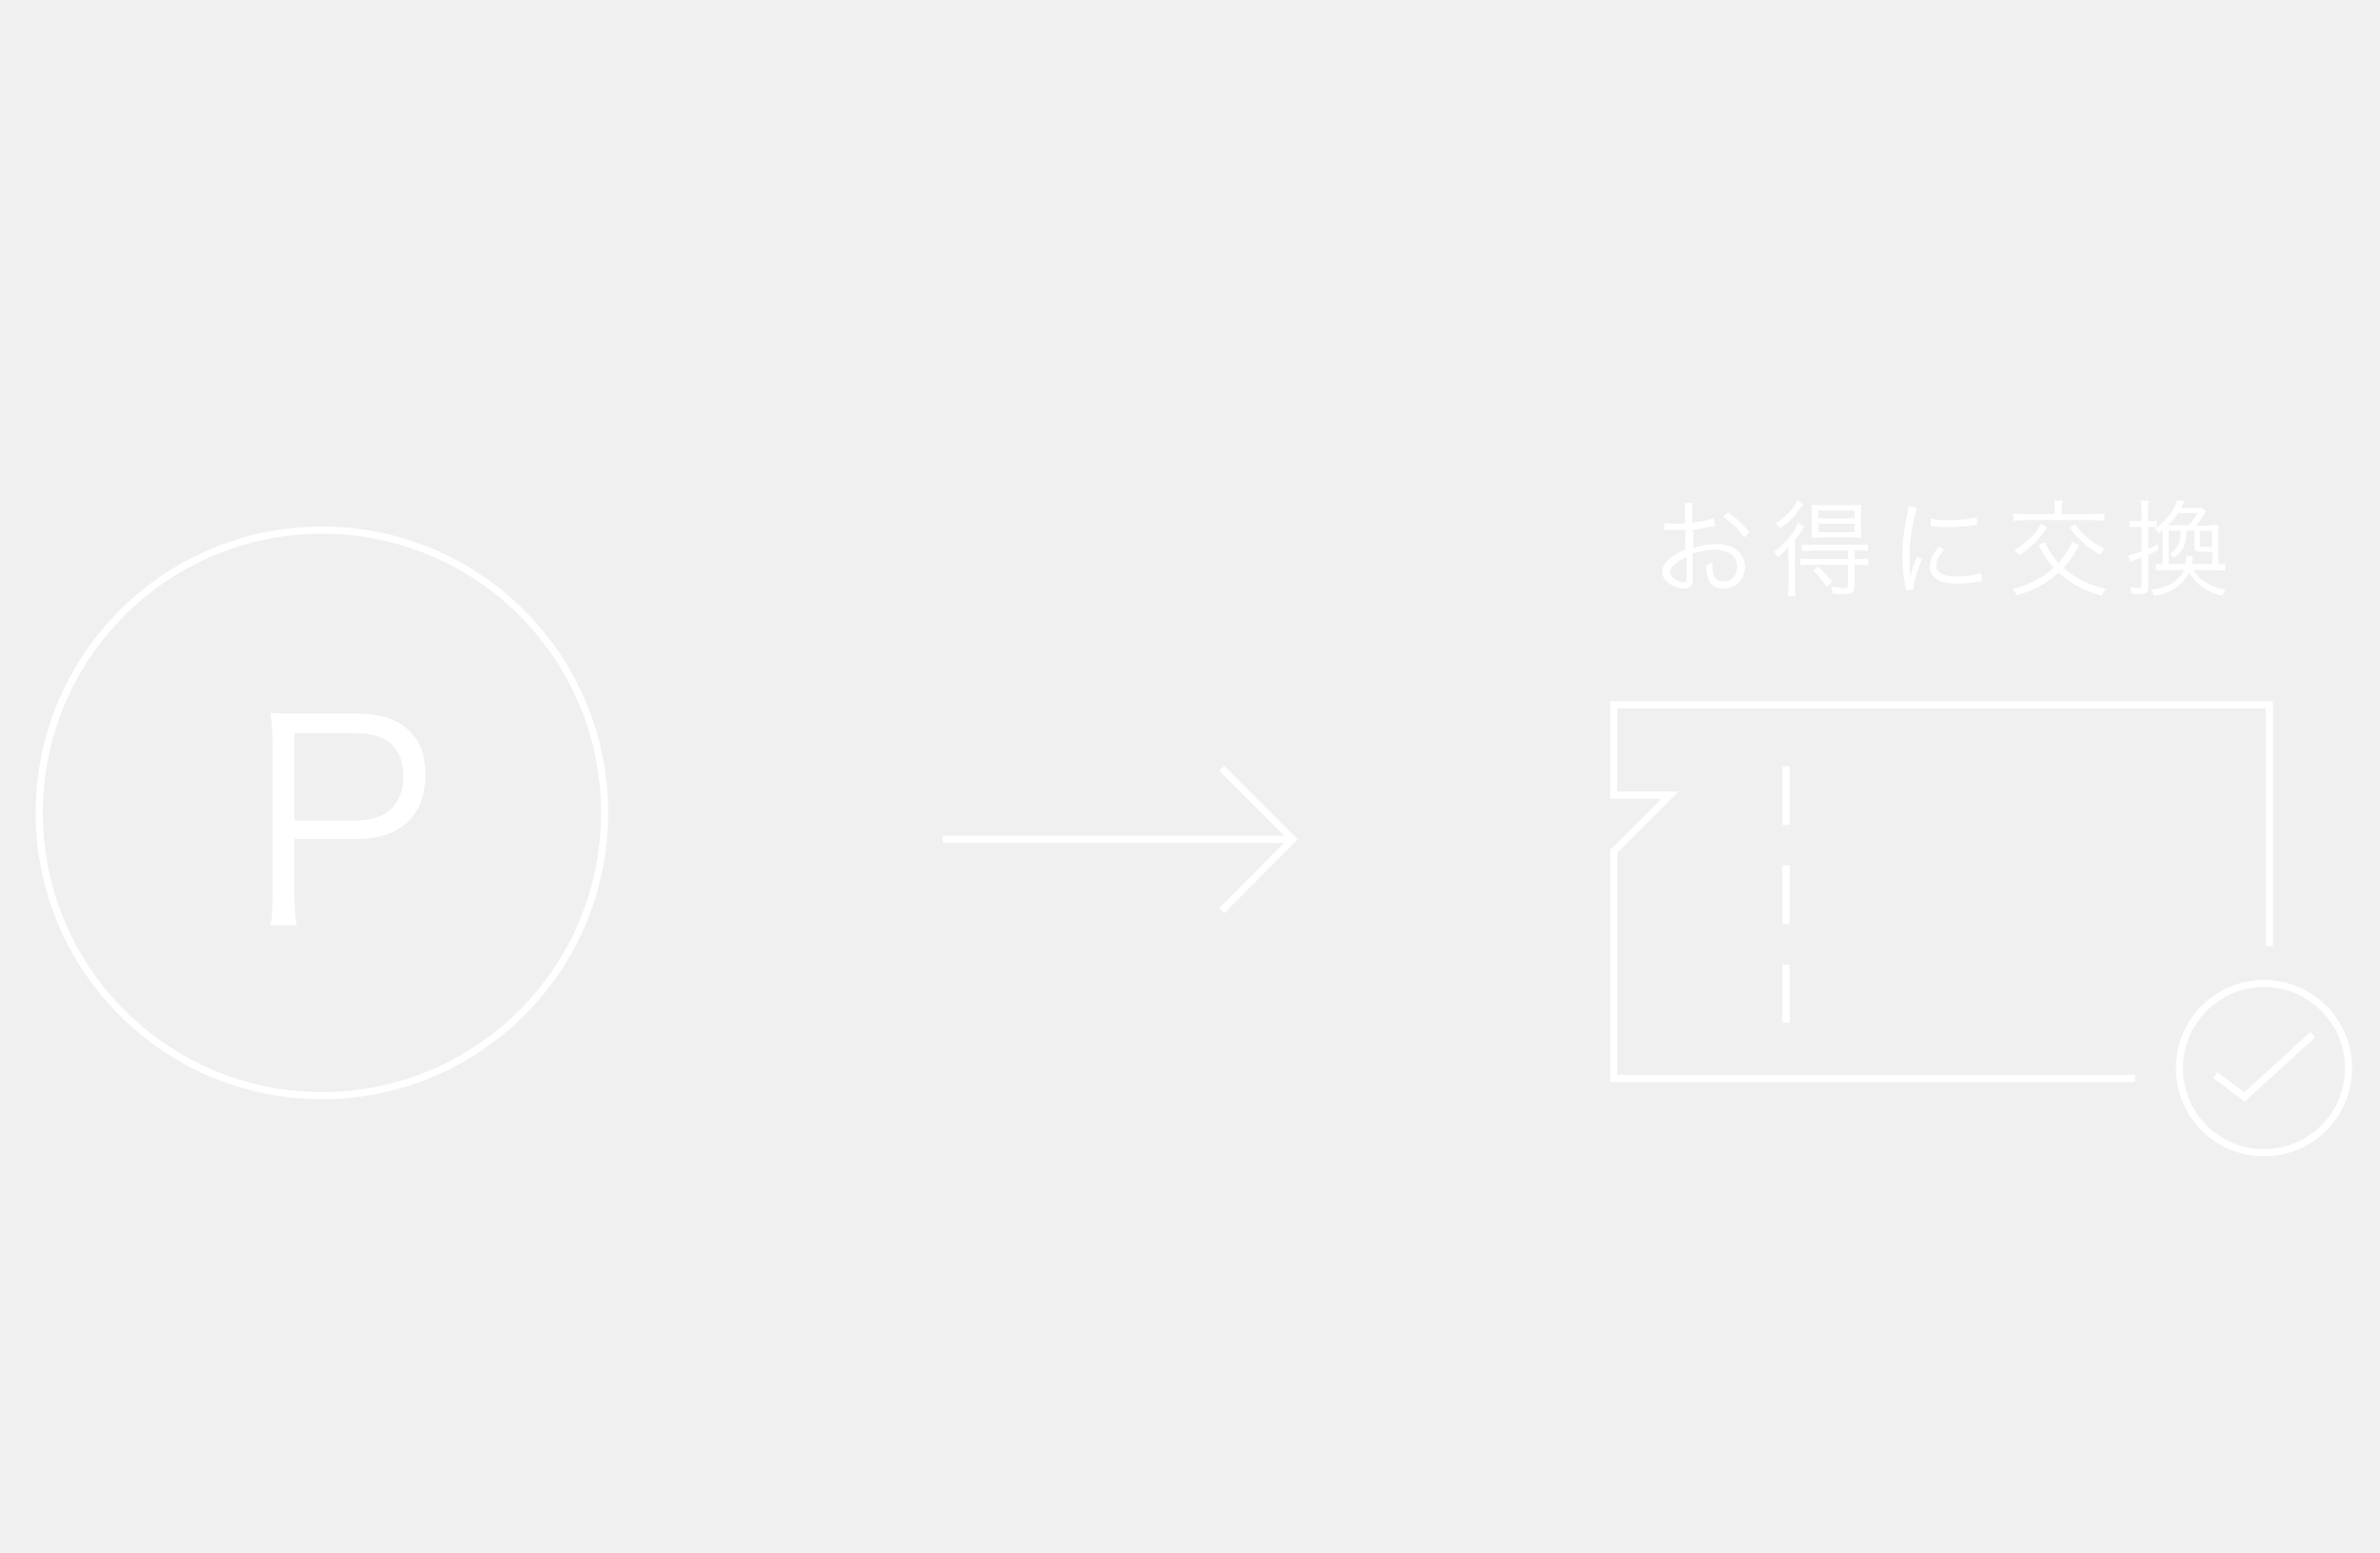
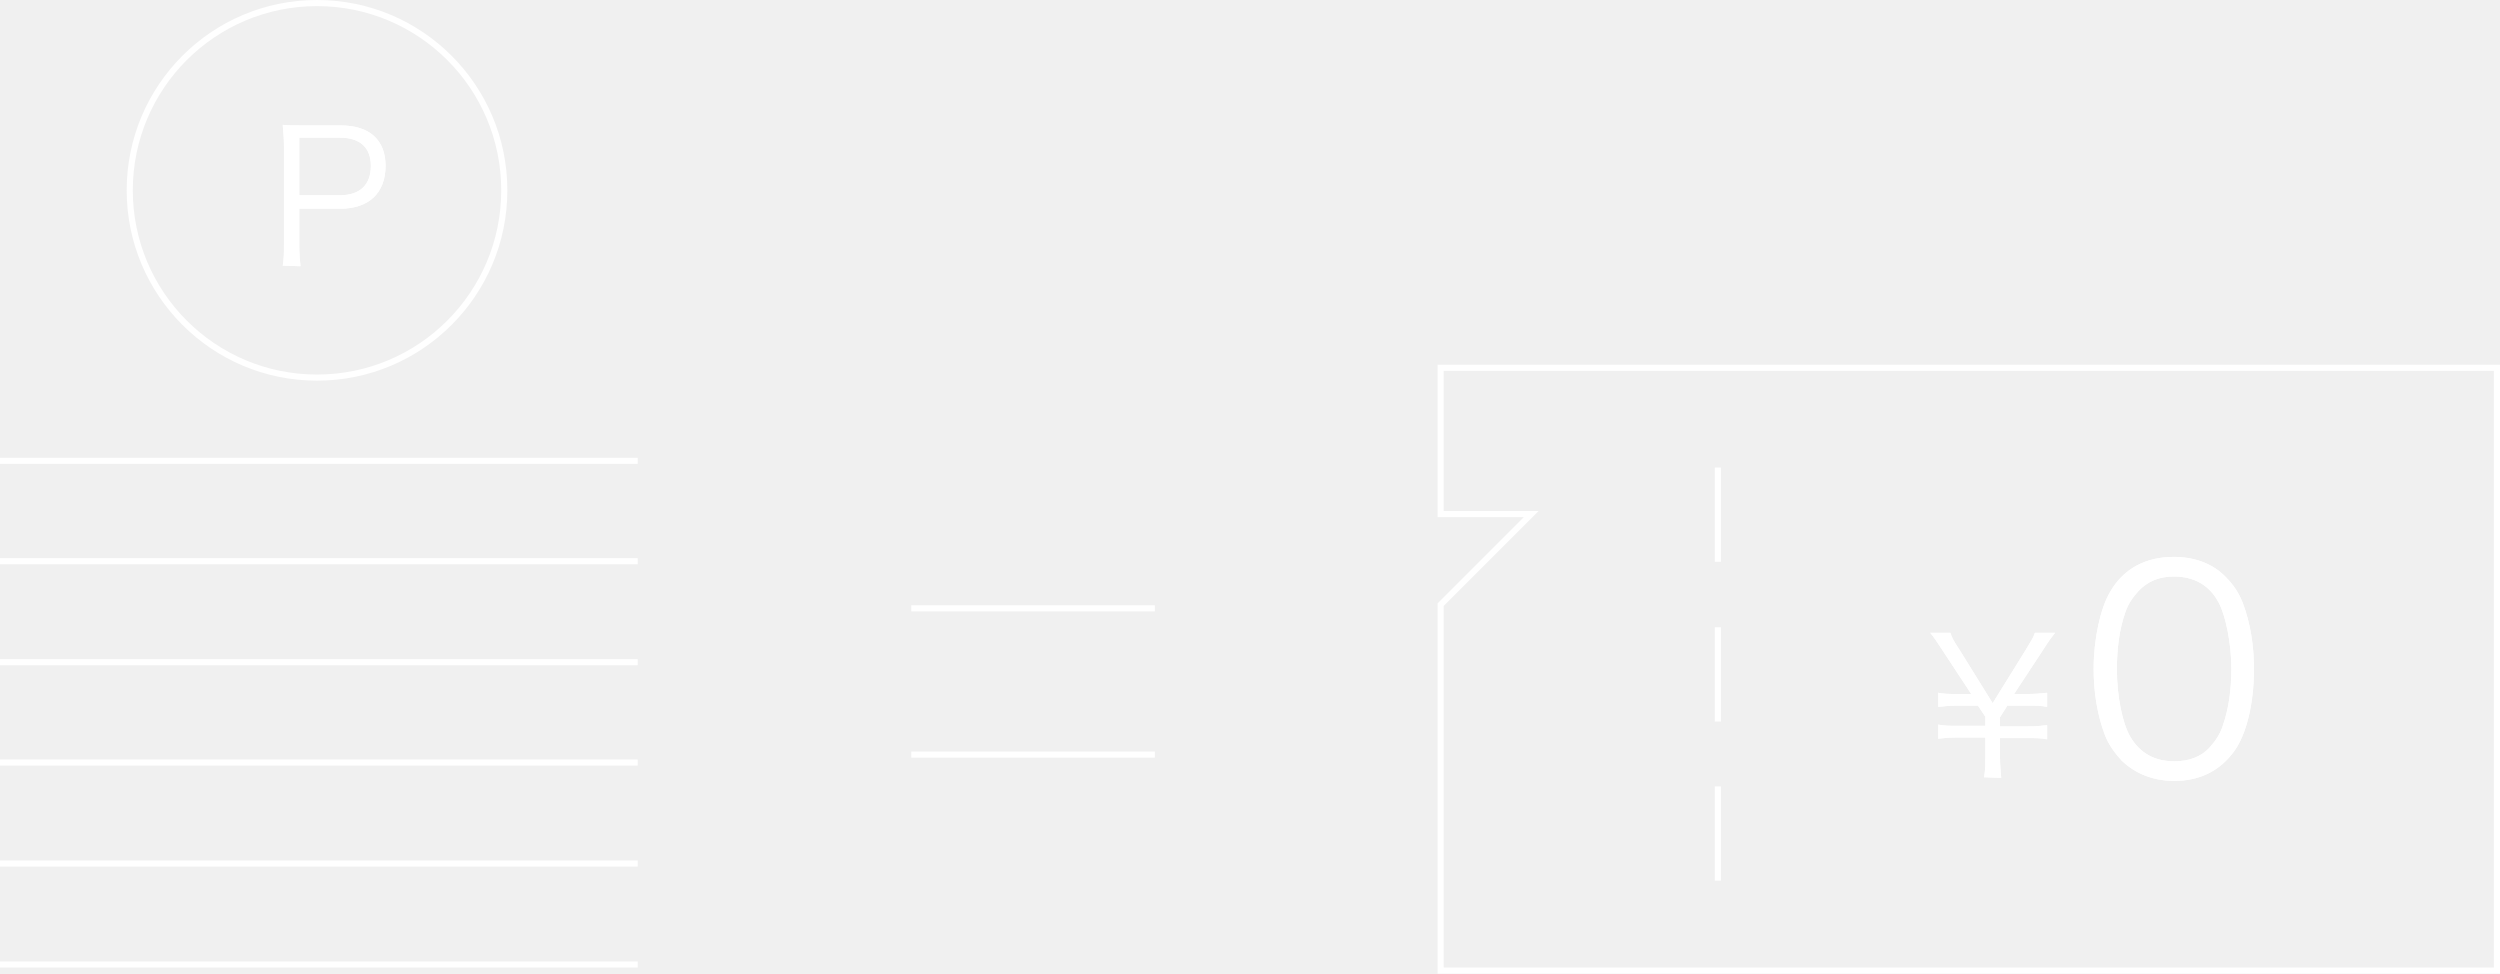
- <svg xmlns="http://www.w3.org/2000/svg" version="1.1" id="レイヤー_1" x="0px" y="0px" width="666.8px" height="435px" viewBox="0 0 666.8 435" style="enable-background:new 0 0 666.8 435;" xml:space="preserve">
+ <svg xmlns="http://www.w3.org/2000/svg" version="1.1" id="レイヤー_1" x="0px" y="0px" viewBox="0 0 408.5 159.1" style="enable-background:new 0 0 408.5 159.1;" xml:space="preserve">
  <style type="text/css">
	.st0{display:none;}
- 	.st1{display:inline;}
- 	.st2{fill:none;stroke:#8E8E8E;stroke-miterlimit:10;}
- 	.st3{fill:none;stroke:#919191;stroke-miterlimit:10;}
- 	.st4{fill:#919191;}
- 	.st5{font-family:'HiraKakuProN-W3-83pv-RKSJ-H';}
- 	.st6{font-size:20px;}
- 	.st7{letter-spacing:2;}
- 	.st8{display:inline;fill:#08FFF8;}
- 	.st9{fill:none;stroke:#FFFFFF;stroke-width:2;stroke-miterlimit:10;}
- 	.st10{fill:#FFFFFF;}
- 	.st11{fill:none;stroke:#FFFFFF;stroke-width:2;stroke-miterlimit:10;stroke-dasharray:7.654,7.654;}
- 	.st12{fill-rule:evenodd;clip-rule:evenodd;fill:none;stroke:#FFFFFF;stroke-width:2;stroke-miterlimit:10;}
+ 	.st1{fill:none;stroke:#FFFFFF;stroke-miterlimit:10;}
+ 	.st2{fill:#FFFFFF;}
</style>
-   <g id="レイヤー_1_1_" class="st0">
-     <g id="nav_x5F_about_x5F_icon" class="st1">
-       <path class="st2" d="M368,325.3h-17.7c-2.8,0-5-2.2-5-5v-17.7c0-2.8,2.2-5,5-5H368c2.8,0,5,2.2,5,5v17.7    C373,323,370.8,325.3,368,325.3z" />
-     </g>
-     <g id="nav_x5F_user_x5F_icon" class="st1">
+   <g id="会員案内">
+ </g>
+   <g id="app_x5F_tutorial">
+ </g>
+   <g id="会員案内_x2F_NEW" class="st0">
+ </g>
+   <g>
+     <line class="st1" x1="148.9" y1="99.4" x2="188.7" y2="99.4" />
+     <line class="st1" x1="148.9" y1="123.3" x2="188.7" y2="123.3" />
+     <polygon class="st1" points="235.4,60.1 235.4,84 250.2,84 235.4,98.8 235.4,158.6 408,158.6 408,60.1  " />
+     <line class="st1" x1="280.7" y1="128.5" x2="280.7" y2="143.9" />
+     <line class="st1" x1="280.7" y1="102.5" x2="280.7" y2="117.9" />
+     <line class="st1" x1="280.7" y1="76.4" x2="280.7" y2="91.8" />
+     <g>
      <g>
-         <circle class="st2" cx="359.1" cy="302.3" r="4.7" />
-         <path class="st2" d="M359.2,312.9c-1.5,0-2.8-0.3-4.1-0.8l-6.3,3.9l1,9.2h18.9l1-9.2l-6.3-3.9C362,312.6,360.6,312.9,359.2,312.9     z" />
-       </g>
-     </g>
-     <g id="nav_x5F_prapoly_x5F_icon" class="st1">
-       <g>
-         <line class="st2" x1="345.2" y1="300.5" x2="373" y2="300.5" />
-         <line class="st2" x1="345.2" y1="311.4" x2="361.6" y2="311.4" />
-         <line class="st2" x1="345.2" y1="322.4" x2="373" y2="322.4" />
-       </g>
-     </g>
-     <g id="nav_x5F_link_x5F_icon" class="st1">
-       <g>
-         <rect x="345.5" y="299.7" class="st2" width="22.1" height="17.7" />
-         <polyline class="st2" points="372.9,303.9 372.9,323.1 349.9,323.1    " />
-       </g>
-     </g>
-     <g id="menu_x5F_buy_x5F_tk" class="st1">
-       <g>
-         <g>
-           <g>
-             <polygon class="st3" points="383.9,330.9 339,330.9 339,314.6 342.1,311.5 339,311.5 339,305.3 383.9,305.3      " />
-           </g>
-           <g>
-             <g>
-               <line class="st3" x1="350.8" y1="324.9" x2="350.8" y2="328.9" />
-             </g>
-             <g>
-               <line class="st3" x1="350.8" y1="319" x2="350.8" y2="323" />
-             </g>
-             <g>
-               <line class="st3" x1="350.8" y1="313.1" x2="350.8" y2="317.1" />
-             </g>
-             <g>
-               <line class="st3" x1="350.8" y1="307.3" x2="350.8" y2="311.3" />
-             </g>
-           </g>
-         </g>
-         <g>
-           <g>
-             <polyline class="st3" points="376.8,301 376.8,295.6 331.9,295.6 331.9,301.8 335.1,301.8 331.9,304.9 331.9,318.4        335.3,318.4      " />
-           </g>
-         </g>
-       </g>
-     </g>
-     <g id="menu_x5F_point" class="st1">
-       <text transform="matrix(1 0 0 1 352.2719 321.1335)" class="st4 st5 st6 st7">P</text>
-       <circle class="st3" cx="358.9" cy="312.9" r="20.2" />
-     </g>
-     <rect x="-53.9" y="-49" class="st8" width="840.2" height="759.7" />
-   </g>
-   <g id="レイヤー_2_1_" class="st0">
-     <g class="st1">
-       <g>
-         <circle class="st9" cx="201.9" cy="74.2" r="12.1" />
-         <path class="st9" d="M202,101.2c-3.7,0-7.3-0.8-10.5-2.1l-16.3,10.1l2.6,23.7h48.3l2.6-23.7l-16.3-10.1     C209.3,100.5,205.7,101.2,202,101.2z" />
+         <path class="st2" d="M324.2,127c0.2-1.1,0.2-2.1,0.2-3.5v-3h-4.5c-1.4,0-2.2,0.1-3.2,0.2v-2.3c1,0.2,1.8,0.2,3.2,0.2h4.5v-1.5     l-1.2-1.8h-3.3c-1.4,0-2.2,0.1-3.2,0.2v-2.3c1,0.2,1.8,0.2,3.2,0.2h2.2l-4.8-7.3c-0.9-1.4-1.4-2.1-1.9-2.7h3.3     c0.2,0.7,0.5,1.3,1.5,2.8l5.4,8.7l5.4-8.7c0.9-1.5,1.3-2.1,1.5-2.8h3.3c-0.4,0.5-1.1,1.4-1.9,2.7l-4.8,7.3h2.2     c1.4,0,2.2-0.1,3.2-0.2v2.3c-1-0.2-1.9-0.2-3.2-0.2H328l-1.2,1.9v1.5h4.5c1.4,0,2.2-0.1,3.2-0.2v2.3c-1-0.2-1.9-0.2-3.2-0.2h-4.5     v3c0,1.5,0.1,2.3,0.2,3.5L324.2,127L324.2,127z" />
+         <path class="st2" d="M346.7,124.3c-1.2-1.3-2.2-2.7-2.8-4.3c-1.2-3.2-1.8-6.9-1.8-10.7c0-4.9,1.1-9.9,2.7-12.6     c2.2-3.8,5.8-5.7,10.4-5.7c3.4,0,6.4,1.1,8.5,3.3c1.3,1.3,2.2,2.7,2.8,4.3c1.2,3.2,1.8,6.9,1.8,10.7c0,5.6-1.2,10.6-3.2,13.4     c-2.3,3.2-5.6,4.9-9.8,4.9C351.8,127.6,348.9,126.4,346.7,124.3z M349.4,96.6c-1,1.1-1.7,2.2-2.1,3.4c-1,2.8-1.4,6-1.4,9.4     c0,4.3,0.9,8.8,2.2,11c1.6,2.7,4,4,7.2,4c2.3,0,4.3-0.7,5.7-2.2c1-1.1,1.8-2.3,2.2-3.6c1-2.9,1.4-5.9,1.4-9.4     c0-4-0.9-8.6-2.1-10.8c-1.5-2.8-4-4.2-7.3-4.2C352.8,94.2,350.9,95,349.4,96.6z" />
      </g>
      <g>
-         <circle class="st9" cx="438.4" cy="74.2" r="12.1" />
-         <path class="st9" d="M438.4,101.2c-3.7,0-7.3-0.8-10.5-2.1l-16.3,10.1l2.6,23.7h48.3l2.6-23.7l-16.3-10.1     C445.6,100.5,442.1,101.2,438.4,101.2z" />
-       </g>
-       <rect x="132.1" y="162.1" class="st9" width="133.4" height="266.9" />
-       <rect x="370.2" y="257" class="st9" width="133.4" height="172" />
-       <g>
-         <path class="st10" d="M29.9,35.6c0.2-1.4,0.3-2.7,0.3-4.5v-3.9h-5.9c-1.8,0-2.8,0.1-4.2,0.3v-3c1.4,0.2,2.4,0.3,4.2,0.3h5.9v-1.9     l-1.6-2.4h-4.3c-1.8,0-2.8,0.1-4.2,0.3v-3c1.4,0.2,2.4,0.3,4.2,0.3h2.8L21,8.7c-1.2-1.8-1.8-2.7-2.4-3.5h4.3     c0.3,0.9,0.7,1.7,2,3.7l7,11.3l7-11.3c1.2-1.9,1.6-2.8,1.9-3.7H45c-0.6,0.7-1.4,1.8-2.5,3.5l-6.2,9.5h2.8c1.8,0,2.8-0.1,4.2-0.3     v3c-1.4-0.2-2.4-0.3-4.2-0.3h-4.3L33.3,23v1.9h5.9c1.8,0,2.8-0.1,4.2-0.3v3c-1.4-0.2-2.4-0.3-4.2-0.3h-5.9v3.9c0,2,0.1,3,0.3,4.5     h-3.7V35.6z" />
-       </g>
-       <line class="st9" x1="31.8" y1="104" x2="0" y2="104" />
-       <line class="st9" x1="31.8" y1="197.6" x2="0" y2="197.6" />
-       <line class="st9" x1="31.8" y1="291.1" x2="0" y2="291.1" />
-       <line class="st9" x1="31.8" y1="384.7" x2="0" y2="384.7" />
-       <line class="st9" x1="430.3" y1="170.4" x2="430.3" y2="243.2" />
-       <line class="st9" x1="443.7" y1="170.4" x2="443.7" y2="243.2" />
-       <polyline class="st9" points="451.6,234.8 436.9,249.6 422.1,234.8   " />
-       <g>
-         <path class="st10" d="M524.6,214.7c0-1.4-0.1-2.4-0.3-3.8c1.2,0.1,2.1,0.1,3.7,0.1h5.6c7.4,0,11.7,4.5,11.7,12.5     c0,4.2-1.3,7.6-3.6,9.9c-2,2-4.8,3-8.1,3H528c-1.6,0-2.5,0-3.7,0.1c0.2-1.3,0.3-2.3,0.3-4V214.7z M533.5,234     c2.6,0,4.7-0.8,6.2-2.4c1.8-1.9,2.8-4.7,2.8-8.1c0-3.5-0.9-6.1-2.6-7.9c-1.5-1.5-3.5-2.3-6.3-2.3h-6.5V234H533.5z" />
-         <path class="st10" d="M552.6,211v3h-3.2v-3H552.6z M552.4,218.3c-0.2,1.2-0.2,2.1-0.2,3.8v10.4c0,1.5,0.1,2.5,0.2,3.8h-3     c0.2-1.4,0.2-2.4,0.2-3.8v-10.4c0-1.6-0.1-2.6-0.2-3.8H552.4z" />
-         <path class="st10" d="M559.1,231c0.2,1.2,0.5,1.8,1.2,2.4c0.8,0.8,2.2,1.2,3.9,1.2c2.9,0,4.7-1.2,4.7-3.2c0-0.9-0.3-1.6-1-2.1     c-0.8-0.5-1.5-0.7-3.9-1.2c-2.7-0.6-3.8-1-4.9-1.7c-1.2-0.8-1.8-2-1.8-3.5c0-1.2,0.5-2.3,1.4-3.2c1.2-1.1,3-1.7,5.2-1.7     c2.3,0,4,0.5,5.2,1.6c0.9,0.7,1.3,1.5,1.8,3l-2.6,0.4c-0.2-0.9-0.4-1.3-0.8-1.8c-0.8-0.8-2-1.3-3.5-1.3c-2.4,0-4.2,1.2-4.2,3     c0,0.8,0.4,1.4,1.1,1.8c0.8,0.4,1.6,0.7,3.7,1.1c3.2,0.7,4.3,1.1,5.3,1.9c1,0.8,1.6,2.1,1.6,3.5c0,3.3-2.8,5.4-7.4,5.4     c-3,0-5.4-0.9-6.6-2.6c-0.5-0.7-0.7-1.3-1.1-2.6L559.1,231z" />
-         <path class="st10" d="M588,223.8c-1-2.6-2.6-3.8-5-3.8c-3.7,0-6,2.9-6,7.3c0,4.4,2.4,7.2,6.1,7.2c1.9,0,3.5-0.8,4.3-2.1     c0.3-0.5,0.5-0.9,0.7-1.7l2.5,0.7c-0.5,1.2-0.8,1.8-1.4,2.6c-1.5,1.8-3.6,2.8-6.3,2.8c-5.2,0-8.6-3.6-8.6-9.3     c0-5.8,3.3-9.5,8.4-9.5c2.8,0,5,1.1,6.4,3.1c0.5,0.6,0.8,1.2,1.2,2.1L588,223.8z" />
-         <path class="st10" d="M593.6,227.3c0-5.8,3.5-9.4,8.9-9.4s8.9,3.7,8.9,9.4s-3.5,9.4-8.8,9.4C597.1,236.7,593.6,233.1,593.6,227.3     z M596.2,227.3c0,4.5,2.4,7.3,6.3,7.3c3.9,0,6.3-2.8,6.3-7.3s-2.4-7.3-6.2-7.3C598.7,220,596.2,222.8,596.2,227.3z" />
-         <path class="st10" d="M628.4,234.1c0-0.4,0-0.6,0.1-1.5c-1.7,2.7-3.7,4-6.7,4c-2.4,0-4.3-0.9-5.3-2.5c-0.6-1-0.9-2.3-0.9-3.9V222     c0-1.5-0.1-2.7-0.2-3.7h3c-0.2,1.2-0.2,2.3-0.2,3.8v7.8c0,3,1.4,4.6,4,4.6c1.9,0,3.5-0.8,4.8-2.6c0.9-1.2,1.2-2,1.5-3.3v-6.4     c0-1.4-0.1-2.6-0.2-3.8h3c-0.2,1.2-0.2,2.2-0.2,3.8v10.4c0,1.5,0.1,2.4,0.3,3.8h-2.8v-2.3H628.4z" />
-         <path class="st10" d="M635.9,236.3c0.2-1.3,0.3-2.2,0.3-3.8v-10.4c0-1.5-0.1-2.4-0.3-3.8h2.8v2.3c0,0.4,0,0.7-0.1,1.4     c1.6-2.7,3.7-4,6.7-4c2.4,0,4.3,0.9,5.3,2.5c0.6,1,0.9,2.2,0.9,3.8v8.2c0,1.7,0.1,2.6,0.2,3.7h-3c0.2-1.3,0.2-2.3,0.2-3.8v-7.8     c0-3-1.4-4.6-4.1-4.6c-1.9,0-3.4,0.8-4.8,2.6c-0.9,1.1-1.3,2-1.5,3.3v6.4c0,1.5,0.1,2.5,0.2,3.8h-2.8V236.3z" />
-         <path class="st10" d="M661.6,213.4c-0.2,1.1-0.2,2.3-0.2,3.7v1.3h1.6c1.5,0,2.2,0,3.4-0.2v2.5c-1.1-0.2-1.9-0.2-3.4-0.2h-1.6     v11.6c0,1,0.1,1.5,0.4,1.8c0.4,0.4,0.9,0.6,1.6,0.6c0.9,0,1.5-0.2,2.6-0.9l0.7,2.3c-1.4,0.6-2.4,0.8-3.8,0.8     c-1.5,0-2.6-0.4-3.3-1c-0.7-0.7-0.9-1.6-0.9-3.2v-11.9h-1.3c-1.1,0-1.9,0.1-3,0.2v-2.5c0.9,0.2,1.6,0.2,3,0.2h1.3v-1.3     c0-1.3-0.1-2.6-0.2-3.7h3.1V213.4z" />
-       </g>
-       <line class="st9" x1="31.8" y1="64.2" x2="31.8" y2="428.9" />
-       <line class="st9" x1="614" y1="428.9" x2="31.8" y2="428.9" />
-       <line class="st11" x1="504.6" y1="162.1" x2="265.5" y2="162.1" />
-       <polygon class="st9" points="477.6,62.8 481.5,70.7 490.2,72 483.9,78.1 485.4,86.7 477.6,82.7 469.8,86.7 471.3,78.1 465,72     473.7,70.7   " />
-       <g>
-         <g>
-           <polygon class="st9" points="635.3,308.5 553.7,308.5 553.7,278.9 559.3,273.2 553.7,273.2 553.7,262 635.3,262     " />
-         </g>
-         <g>
-           <line class="st9" x1="575.1" y1="297.9" x2="575.1" y2="305.2" />
-         </g>
-         <g>
-           <line class="st9" x1="575.1" y1="287" x2="575.1" y2="294.3" />
-         </g>
-         <g>
-           <line class="st9" x1="575.1" y1="276.2" x2="575.1" y2="283.4" />
-         </g>
-         <g>
-           <line class="st9" x1="575.1" y1="265.3" x2="575.1" y2="272.6" />
-         </g>
-       </g>
-     </g>
-   </g>
-   <g id="レイヤー_3" class="st0">
-     <g class="st1">
-       <g>
-         <g>
-           <path class="st9" d="M380.9,351.8c-0.1-2.4-2.2-6-4.3-6.8c-2.4-1-5.9-1.1-8.6,1c-1.2,0.9-1.2,0.9-4.1,4.3      c-0.3-5.5-2.3-11.8-8-11.8c-5.6,0-8.3,1.9-10.4,5.1c-0.2-3.6-1.8-10.6-7.3-10.6c-5.9,0-8.2,1.6-10.7,5.2c0-0.9,0-4.8,0-6.4      c0-9.9,0.2-19.8-0.1-29.8c-0.1-2.5-1.3-5.9-3.1-7.1c-2.1-1.4-6.2-1.9-8.1-0.7c-2.3,1.5-4.4,5.1-4.4,7.9      c-0.3,22.5-0.2,45-0.2,67.5c0,1.7,0,4.3-0.1,6c-0.5,0.1-1.1-0.8-1.6-0.7c-0.7-1.1-1.5-2.2-2.2-3.4c-2.5-4.5-4.9-10-7.5-14.3      s-4.3-7.7-9.3-7.7c-4.5,0-8.2,3.1-7.4,7.7c0.2,1.5,0.7,2.9,1.3,4.3c5,11.3,9.7,22.8,15.2,33.9c3.7,7.3,8.2,14.4,13.3,20.8      c1.3,1.6,2.8,2.9,4.3,4.1c6.7,6.8,16.2,11.1,26.8,11.1c15.7,0,29.2-9.4,34.3-22.6c1.3-2.8,2.1-6,2.2-9.7      C381.5,383.2,381.2,367.5,380.9,351.8z" />
-         </g>
-         <g>
-           <path class="st10" d="M300.5,265.9c-1.6,0-2.7,0-4,0.1c0.3-1.5,0.3-2.4,0.3-4.5v-19.4c0-1.6-0.1-2.5-0.3-3.8      c1.1,0.1,1.8,0.1,4,0.1h7.7c5.3,0,8.2,2.4,8.2,6.7c0,2.1-0.7,3.7-2,4.9c-0.8,0.7-1.4,1-2.9,1.5c1.7,0.3,2.5,0.7,3.5,1.5      c1.5,1.3,2.2,3.1,2.2,5.4c0,4.9-3.2,7.6-8.7,7.6h-8V265.9z M308.2,250.1c3.4,0,5.4-1.8,5.4-4.8s-1.8-4.5-5.4-4.5h-8.5v9.4      L308.2,250.1L308.2,250.1z M299.6,263.4h8.7c4,0,6.1-1.9,6.1-5.4c0-3.6-2.1-5.4-6.1-5.4h-8.7V263.4z" />
-           <path class="st10" d="M340.7,263.5c0-0.4,0-0.7,0.1-1.6c-1.8,3-4.1,4.3-7.3,4.3c-2.6,0-4.6-0.9-5.8-2.7c-0.7-1.1-1-2.5-1-4.2v-9      c0-1.6-0.1-2.9-0.3-4.1h3.3c-0.2,1.3-0.3,2.5-0.3,4.1v8.5c0,3.2,1.6,5,4.4,5c2.1,0,3.8-0.9,5.2-2.9c0.9-1.3,1.3-2.2,1.7-3.6v-7      c0-1.6-0.1-2.8-0.3-4.1h3.2c-0.2,1.3-0.3,2.4-0.3,4.1v11.4c0,1.6,0.1,2.6,0.3,4.1h-3L340.7,263.5L340.7,263.5z" />
-           <path class="st10" d="M353,250.6c-1.6-3.6-1.6-3.6-2-4.2h3.6c0.2,1,0.7,2.5,1.2,3.8l5.3,12.2l4.7-12.2c0.7-1.9,1.1-2.8,1.2-3.8      h3.4c-0.2,0.5-0.8,2-1.8,4.2l-8.1,19.8c-0.9,2.3-2.5,3.4-5.1,3.4c-0.8,0-1.6-0.1-3-0.4l0.8-2.7c1,0.5,1.5,0.6,2.2,0.6      c1.2,0,2.1-0.7,2.7-2l1.7-4L353,250.6z" />
-         </g>
-         <polyline class="st9" points="293,309.9 120,309.9 120,206.2 544.5,206.2 544.5,309.9 346,309.9    " />
-       </g>
-       <g>
-         <g>
-           <circle class="st9" cx="431.9" cy="115.9" r="24.3" />
-           <polyline class="st9" points="417.9,117.9 426.3,124.2 445.9,106.2     " />
-         </g>
-         <g>
-           <g>
-             <g>
-               <polyline class="st9" points="444.1,81.2 444.1,4.4 208.3,4.4 208.3,38.1 225.2,38.1 208.3,55 208.3,128.1 397.9,128.1               " />
-             </g>
-             <g>
-               <line class="st9" x1="272.1" y1="4.2" x2="272.1" y2="15.4" />
-               <line class="st9" x1="272.1" y1="26.7" x2="272.1" y2="37.9" />
-               <line class="st9" x1="272.1" y1="49.2" x2="272.1" y2="60.4" />
-               <line class="st9" x1="272.1" y1="71.6" x2="272.1" y2="82.9" />
-               <line class="st9" x1="272.1" y1="94.1" x2="272.1" y2="105.4" />
-               <line class="st9" x1="272.1" y1="116.6" x2="272.1" y2="127.9" />
-             </g>
-           </g>
-         </g>
-       </g>
-     </g>
-   </g>
-   <g>
-     <g>
-       <g>
-         <polyline class="st12" points="598.2,302.1 452.1,302.1 452.1,238.5 467.9,222.7 452.1,222.7 452.1,197.4 635.8,197.4      635.8,265.1    " />
-       </g>
-       <g>
-         <g>
-           <line class="st12" x1="500.4" y1="270.2" x2="500.4" y2="286.5" />
-         </g>
-         <g>
-           <line class="st12" x1="500.4" y1="242.4" x2="500.4" y2="258.8" />
-         </g>
-         <g>
-           <line class="st12" x1="500.4" y1="214.7" x2="500.4" y2="231.1" />
-         </g>
+         <path class="st2" d="M324.2,127c0.2-1.1,0.2-2.1,0.2-3.5v-3h-4.5c-1.4,0-2.2,0.1-3.2,0.2v-2.3c1,0.2,1.8,0.2,3.2,0.2h4.5v-1.5     l-1.2-1.8h-3.3c-1.4,0-2.2,0.1-3.2,0.2v-2.3c1,0.2,1.8,0.2,3.2,0.2h2.2l-4.8-7.3c-0.9-1.4-1.4-2.1-1.9-2.7h3.3     c0.2,0.7,0.5,1.3,1.5,2.8l5.4,8.7l5.4-8.7c0.9-1.5,1.3-2.1,1.5-2.8h3.3c-0.4,0.5-1.1,1.4-1.9,2.7l-4.8,7.3h2.2     c1.4,0,2.2-0.1,3.2-0.2v2.3c-1-0.2-1.9-0.2-3.2-0.2H328l-1.2,1.9v1.5h4.5c1.4,0,2.2-0.1,3.2-0.2v2.3c-1-0.2-1.9-0.2-3.2-0.2h-4.5     v3c0,1.5,0.1,2.3,0.2,3.5L324.2,127L324.2,127z" />
+         <path class="st2" d="M346.7,124.3c-1.2-1.3-2.2-2.7-2.8-4.3c-1.2-3.2-1.8-6.9-1.8-10.7c0-4.9,1.1-9.9,2.7-12.6     c2.2-3.8,5.8-5.7,10.4-5.7c3.4,0,6.4,1.1,8.5,3.3c1.3,1.3,2.2,2.7,2.8,4.3c1.2,3.2,1.8,6.9,1.8,10.7c0,5.6-1.2,10.6-3.2,13.4     c-2.3,3.2-5.6,4.9-9.8,4.9C351.8,127.6,348.9,126.4,346.7,124.3z M349.4,96.6c-1,1.1-1.7,2.2-2.1,3.4c-1,2.8-1.4,6-1.4,9.4     c0,4.3,0.9,8.8,2.2,11c1.6,2.7,4,4,7.2,4c2.3,0,4.3-0.7,5.7-2.2c1-1.1,1.8-2.3,2.2-3.6c1-2.9,1.4-5.9,1.4-9.4     c0-4-0.9-8.6-2.1-10.8c-1.5-2.8-4-4.2-7.3-4.2C352.8,94.2,350.9,95,349.4,96.6z" />
      </g>
    </g>
    <g>
      <g>
-         <circle class="st9" cx="634.3" cy="299.2" r="23.7" />
-         <polyline class="st9" points="620.7,301.2 628.8,307.3 648,289.8    " />
+         <path class="st2" d="M46.2,43.4c0.2-1.1,0.2-2,0.2-3.4V23.8c0-1.2-0.1-2.2-0.2-3.4c1.1,0.1,1.9,0.1,3.3,0.1h6.2     c4.7,0,7.3,2.4,7.3,6.6c0,4.4-2.7,7-7.4,7h-6.7v6c0,1.5,0.1,2.4,0.2,3.4L46.2,43.4L46.2,43.4z M55.6,31.9c3.2,0,5-1.7,5-4.8     c0-3-1.8-4.6-5-4.6h-6.7v9.4C48.9,31.9,55.6,31.9,55.6,31.9z" />
+       </g>
+       <g>
+         <path class="st2" d="M46.2,43.4c0.2-1.1,0.2-2,0.2-3.4V23.8c0-1.2-0.1-2.2-0.2-3.4c1.1,0.1,1.9,0.1,3.3,0.1h6.2     c4.7,0,7.3,2.4,7.3,6.6c0,4.4-2.7,7-7.4,7h-6.7v6c0,1.5,0.1,2.4,0.2,3.4L46.2,43.4L46.2,43.4z M55.6,31.9c3.2,0,5-1.7,5-4.8     c0-3-1.8-4.6-5-4.6h-6.7v9.4C48.9,31.9,55.6,31.9,55.6,31.9z" />
      </g>
    </g>
-     <g>
-       <g>
-         <circle class="st12" cx="90.2" cy="227.7" r="79.2" />
-       </g>
-     </g>
-     <line class="st9" x1="264.1" y1="235.1" x2="362.2" y2="235.1" />
-     <polyline class="st9" points="342.3,215.2 362.2,235.1 342.3,255.1  " />
-   </g>
-   <g>
-     <g>
-       <path class="st10" d="M480.5,147.3c-0.4,0.1-0.5,0.1-0.9,0.2c-2.4,0.5-3.8,0.7-5.2,0.9v5.1c2.6-0.8,4.4-1.1,6.3-1.1    c2.1,0,3.9,0.4,5.2,1.2c1.9,1.1,3,3,3,5.2c0,3.4-2.6,6.1-6,6.1c-2.3,0-4-1.2-4.5-3.3c-0.3-1-0.4-1.9-0.4-3.3    c0.9-0.2,1.2-0.4,1.9-0.8c-0.1,0.5-0.1,0.8-0.1,1.1c0,3.1,0.9,4.3,3,4.3c2.3,0,3.9-1.7,3.9-4.2c0-2.9-2.4-4.7-6.3-4.7    c-1.9,0-3.8,0.4-6.2,1.1v7.4c0,1.6-0.7,2.4-2.2,2.4c-1.6,0-3.6-0.7-4.9-1.9c-0.9-0.8-1.4-1.7-1.4-2.8c0-1.3,0.7-2.6,2.3-3.9    c1.1-0.9,2.3-1.6,4.2-2.4v-5.6c-0.3,0-0.3,0-1.2,0.1c-0.5,0-1,0-1.9,0c-0.4,0-1.2,0-1.6,0c-0.4,0-0.6,0-0.7,0c-0.1,0-0.3,0-0.5,0    v-1.9c0.9,0.1,1.7,0.2,3,0.2c0.8,0,1.9,0,2.8-0.1v-2.9c0-1.2,0-1.9-0.1-2.8h2.2c-0.1,0.8-0.1,1.4-0.1,2.7v2.8    c2.5-0.3,4.4-0.7,6-1.3L480.5,147.3z M472.5,156c-2.9,1.4-4.6,3-4.6,4.4c0,0.6,0.4,1.2,1.3,1.8c0.8,0.5,1.9,0.9,2.6,0.9    c0.6,0,0.7-0.2,0.7-1.4V156z M488.7,150.5c-1.6-2.2-3.7-4.2-6-5.8l1.5-1.1c2.7,1.9,4.2,3.3,6,5.6L488.7,150.5z" />
-       <path class="st10" d="M501,156.5c0-1.2,0-2.1,0.1-3.4c-0.9,1.2-1.7,2-3,3c-0.4-0.7-0.6-1.1-1.1-1.6c2.2-1.5,4-3.4,5.5-5.6    c0.6-0.9,0.9-1.6,1.3-2.5l1.7,1.1c-0.7,1.2-1.3,2.1-2.6,3.8v12.4c0,1.6,0,2.4,0.2,3.3h-2.2c0.1-0.9,0.2-1.8,0.2-3.2V156.5z     M505.2,141.3c-1.6,2.1-1.6,2.1-2.2,2.9c-1.4,1.6-2.6,2.7-4.3,3.8c-0.4-0.6-0.7-0.9-1.2-1.4c2.8-1.7,5-4.1,6.1-6.5L505.2,141.3z     M507.5,154.3c-1.1,0-1.9,0-2.7,0.1v-1.9c0.7,0.1,1.4,0.1,2.7,0.1h13.1c1.2,0,2-0.1,2.7-0.2v1.9c-0.8-0.1-1.6-0.1-2.7-0.1h-1v2.4    h1.1c1.2,0,1.9-0.1,2.7-0.2v1.9c-0.8-0.1-1.6-0.1-2.7-0.1h-1.1v6.1c0,1.7-0.6,2.1-3.2,2.1c-0.9,0-1.8,0-2.9-0.1    c-0.1-0.9-0.2-1.3-0.5-2c1.4,0.2,2.7,0.4,3.4,0.4c1.1,0,1.3-0.1,1.3-0.7v-5.8h-10.6c-1.1,0-1.9,0-2.7,0.1v-1.9    c0.8,0.1,1.5,0.2,2.7,0.2h10.6v-2.4H507.5z M510.3,150.6c-1.3,0-2.1,0-2.8,0.1c0.1-0.7,0.1-1.3,0.1-2.8v-3.8c0-1.4,0-1.9-0.1-2.7    c0.7,0.1,1.5,0.1,2.9,0.1h8.3c1.4,0,2.2,0,2.8-0.1c-0.1,0.7-0.1,1.4-0.1,2.7v3.8c0,1.3,0,2,0.1,2.7c-0.7-0.1-1.6-0.1-2.7-0.1    H510.3z M511.8,164.4c-1.3-2-2.2-3.1-3.8-4.6l1.4-1.1c1.6,1.5,2.4,2.4,3.9,4.3L511.8,164.4z M509.4,145.2h10.2V143h-10.2V145.2z     M509.4,149.1h10.2v-2.4h-10.2V149.1z" />
-       <path class="st10" d="M537.1,142.2c-0.4,1.3-0.8,2.7-1.2,4.7c-0.6,3.1-0.9,5.7-0.9,9.2c0,2.3,0.1,4,0.2,5.6c0.4-2,1-3.6,1.9-5.7    l1.4,0.7c-1.3,2.9-2.4,6.5-2.4,8.1c0,0.1,0,0.2,0,0.4l-2.1,0.2c-0.1-0.5-0.1-0.6-0.2-1.2c-0.6-3.1-0.8-5.2-0.8-8.3    c0-4.2,0.4-7.3,1.3-11.7c0.3-1.4,0.4-1.7,0.4-2.4L537.1,142.2z M544.7,154c-1.5,1.6-2.2,3-2.2,4.3c0,2.2,1.9,3.2,5.7,3.2    c2.7,0,5.2-0.4,6.8-1l0.3,2.3c-0.4,0-0.4,0.1-1,0.1c-2.1,0.4-4,0.6-6,0.6c-3.4,0-5.5-0.7-6.7-2.2c-0.6-0.7-0.9-1.6-0.9-2.7    c0-1.8,0.7-3.4,2.6-5.5L544.7,154z M540.9,145.3c1.3,0.3,2.7,0.4,5,0.4c3.3,0,5.9-0.3,7.9-0.8l0.1,2.1c-0.1,0-0.7,0.1-2,0.3    c-1.7,0.2-4.1,0.4-6.3,0.4c-1.6,0-2.8-0.1-4.7-0.3L540.9,145.3z" />
-       <path class="st10" d="M582.5,152.8c-2.3,3.9-2.8,4.6-4.3,6.3c1.2,1.1,2.5,2,3.7,2.7c2.4,1.4,4.9,2.4,8.1,3.2    c-0.6,0.8-0.8,1.1-1.1,1.9c-3.4-1-5.8-2-8.5-3.7c-1.4-0.9-2.5-1.7-3.7-2.8c-1.3,1.2-2.4,2-3.8,2.9c-2.4,1.6-4.8,2.6-7.9,3.5    c-0.3-0.7-0.5-1.1-1.1-1.8c2.9-0.8,4.8-1.5,7.2-2.9c1.7-0.9,2.7-1.7,4.3-3.1c-2-2.2-2.3-2.7-4.3-6.3l1.8-0.9    c0.3,0.7,0.5,1.2,0.8,1.7c0.7,1.3,2.1,3.2,3,4.2c1-1.1,1.6-1.8,2.8-3.8c0.4-0.7,0.7-1.3,1-2.2L582.5,152.8z M575.7,142.7    c0-0.9-0.1-1.7-0.2-2.5h2.3c-0.1,0.6-0.2,1.4-0.2,2.5v1.3h8.7c1.5,0,2.5-0.1,3.3-0.2v2.1c-0.7-0.1-1.8-0.2-3.4-0.2h-18.8    c-1.6,0-2.5,0.1-3.3,0.2v-2.1c0.8,0.1,1.9,0.2,3.3,0.2h8.2V142.7z M573.5,147.7c-1.4,2.2-2.3,3.3-3.9,4.8    c-1.4,1.3-2.4,2.1-3.9,3.1c-0.4-0.6-0.8-1-1.4-1.5c1.7-1,3-2,4.3-3.2c1.3-1.2,2.2-2.3,3.2-4.2L573.5,147.7z M581.4,146.8    c1.2,1.8,2,2.6,3.4,3.8c1.5,1.3,2.5,1.9,4.8,3.1c-0.5,0.5-0.9,1-1.3,1.7c-2.2-1.3-3.2-2.1-4.7-3.4c-1.4-1.3-2.3-2.2-3.8-4.2    L581.4,146.8z" />
-       <path class="st10" d="M619.1,147.1c1.1,0,1.8,0,2.5-0.1c-0.1,0.8-0.1,1.4-0.1,2.8v8.3c0.8,0,1.4-0.1,1.9-0.1v1.9    c-0.8-0.1-1.5-0.2-2.7-0.2h-6.1c1.6,2.8,4.6,4.6,9,5.5c-0.4,0.5-0.7,1.1-1,1.7c-4.4-1.1-7.5-3.3-9.3-6.5c-0.7,1.5-1.7,2.7-3.1,3.8    c-1.8,1.4-3.6,2.1-6.6,2.7c-0.3-0.7-0.5-1.1-1-1.7c2.9-0.4,4.7-1,6.5-2.2c1.3-0.9,2.2-1.9,2.8-3.3h-5.4c-1,0-1.6,0-2.5,0.1V158    c0.6,0.1,0.9,0.1,1.9,0.1V150c0-0.6,0-0.8,0-1.5c-0.4,0.4-0.6,0.5-1.1,0.9c-0.2-0.5-0.7-0.9-1.2-1.3c0.3-0.2,0.4-0.2,0.6-0.4    c-0.5-0.1-1-0.1-1.7-0.1h-0.6v6.1c1-0.4,1.4-0.6,2.8-1.3l0,1.7c-1.4,0.7-1.9,0.9-2.8,1.3v9c0,1.7-0.5,2-3,2c-0.4,0-0.8,0-1.7-0.1    c-0.1-0.6-0.1-1.1-0.4-1.8c0.9,0.1,1.8,0.2,2.5,0.2c0.6,0,0.7-0.1,0.7-0.6v-8c-0.8,0.3-1.2,0.5-1.9,0.7c-0.6,0.2-0.7,0.3-1.4,0.6    l-0.4-1.9c0.9-0.1,1.8-0.4,3.7-1.1v-6.8h-1.4c-0.6,0-1.1,0-2,0.1v-1.9c0.7,0.1,1.3,0.1,2,0.1h1.4v-2.7c0-1.4-0.1-2.2-0.2-3h2.2    c-0.1,0.9-0.2,1.6-0.2,3v2.8h0.6c0.8,0,1.3,0,1.9-0.1v1.8c2.9-2.2,5.1-5.1,5.7-7.7l2,0.4c-0.1,0.2-0.2,0.3-0.3,0.6    c-0.2,0.4-0.3,0.7-0.6,1.3h3.7c1.1,0,1.6,0,2.2-0.1l1,1.1c-0.2,0.3-0.3,0.4-0.6,0.9c-0.7,1.2-1.4,2.2-2.2,3.1H619.1z M613.3,147.1    c0.8-1,1.6-2,2.4-3.4h-5.4c-0.9,1.3-1.6,2.2-2.9,3.4c0.4,0,0.5,0,0.9,0H613.3z M612.3,158.1c0.1-0.6,0.2-1.3,0.2-1.9    c0-0.1,0-0.3,0-0.5l1.9,0.1c-0.1,0.4-0.1,0.4-0.1,1.1c-0.1,0.4-0.1,0.6-0.2,1.1h5.7v-3.4c-0.8,0-1.7,0-2.1,0    c-2.4,0-2.9-0.3-2.9-1.7v-4.3h-2.2c-0.2,4.2-1,5.8-3.5,7.7c-0.4-0.5-0.6-0.7-1.3-1.1c2.4-1.5,3.1-3,3.2-6.6h-3.4v9.4H612.3z     M619.8,148.7h-3.5v3.8c0,0.6,0.2,0.7,1.1,0.7c0.6,0,1.1,0,2.3,0V148.7z" />
-     </g>
-   </g>
-   <g>
-     <g>
-       <path class="st10" d="M75.8,259.4c0.5-2.8,0.6-5.1,0.6-8.8v-42c0-3.2-0.2-5.6-0.6-8.9c2.8,0.2,5,0.2,8.6,0.2h16    c12,0,18.8,6.2,18.8,17c0,11.5-7,18.1-19.2,18.1H82.5v15.4c0,3.8,0.2,6.2,0.6,8.8H75.8z M100,229.8c8.3,0,13-4.5,13-12.4    c0-7.8-4.5-12-13-12H82.5v24.4H100z" />
-     </g>
+     <circle class="st1" cx="51.8" cy="31.1" r="30.6" />
+     <line class="st1" x1="0" y1="75.3" x2="104.2" y2="75.3" />
+     <line class="st1" x1="0" y1="91.7" x2="104.2" y2="91.7" />
+     <line class="st1" x1="0" y1="108.2" x2="104.2" y2="108.2" />
+     <line class="st1" x1="0" y1="124.6" x2="104.2" y2="124.6" />
+     <line class="st1" x1="0" y1="157.6" x2="104.2" y2="157.6" />
+     <line class="st1" x1="0" y1="141.1" x2="104.2" y2="141.1" />
  </g>
</svg>
